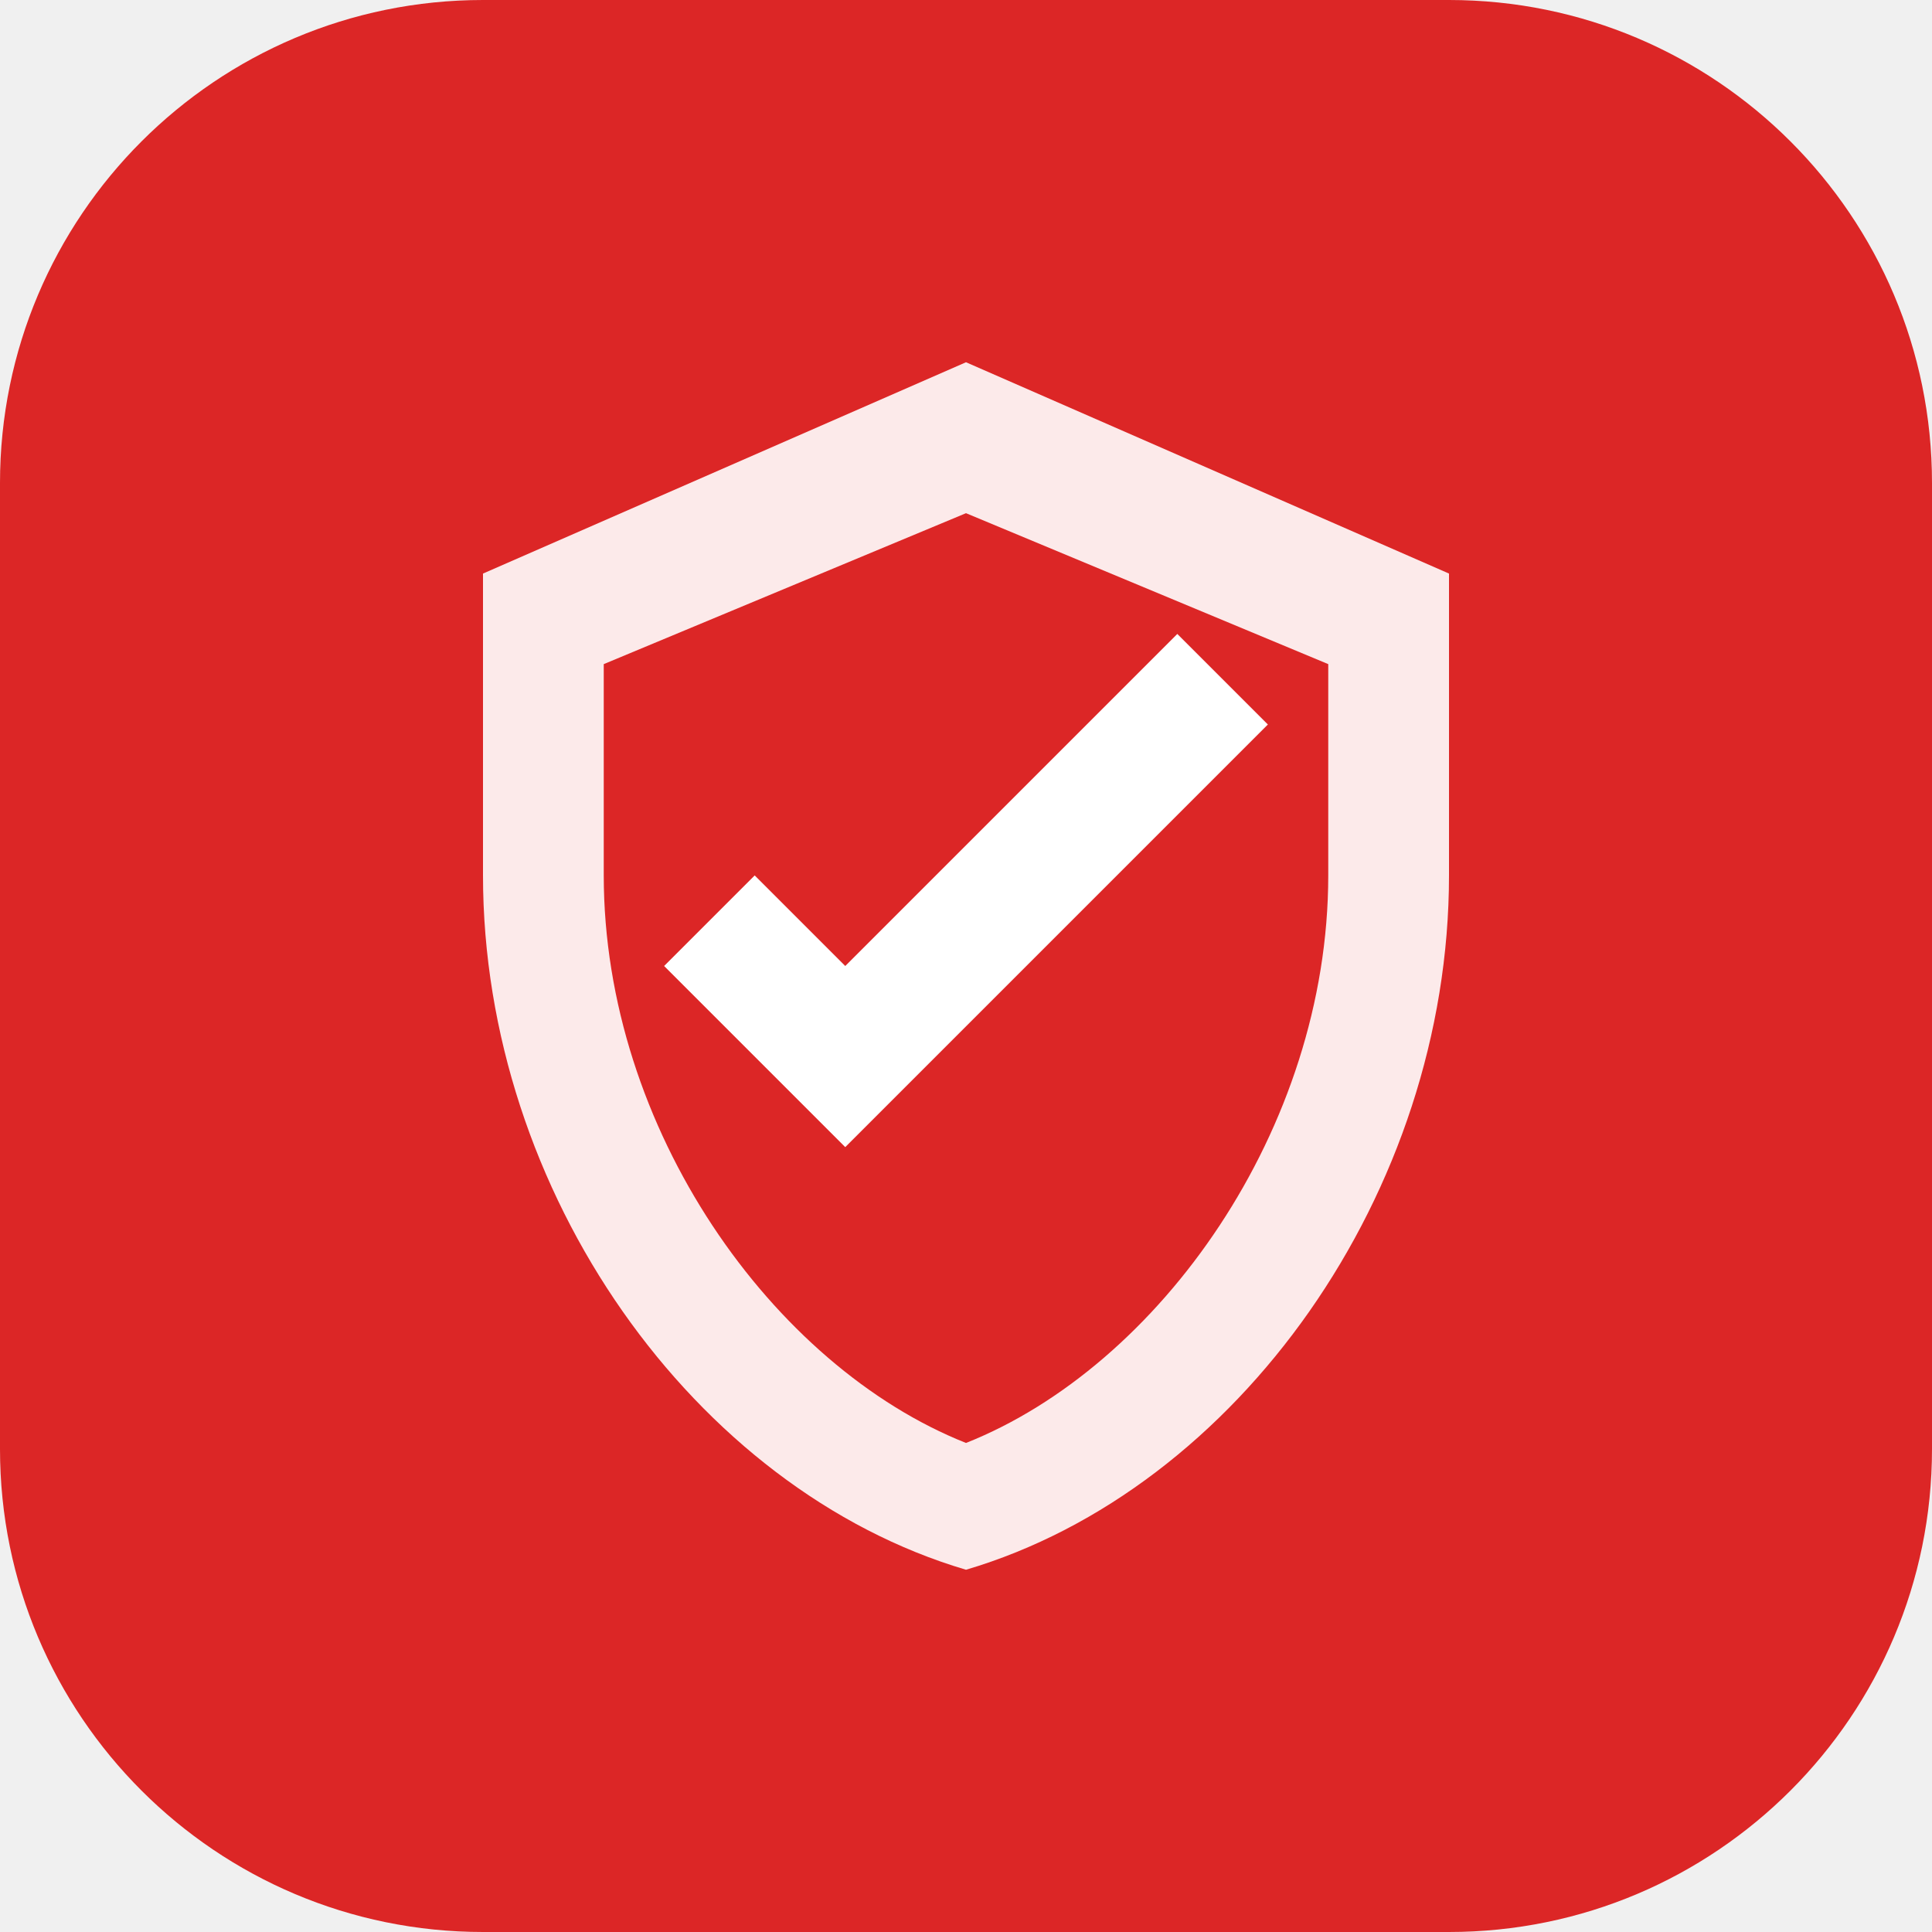
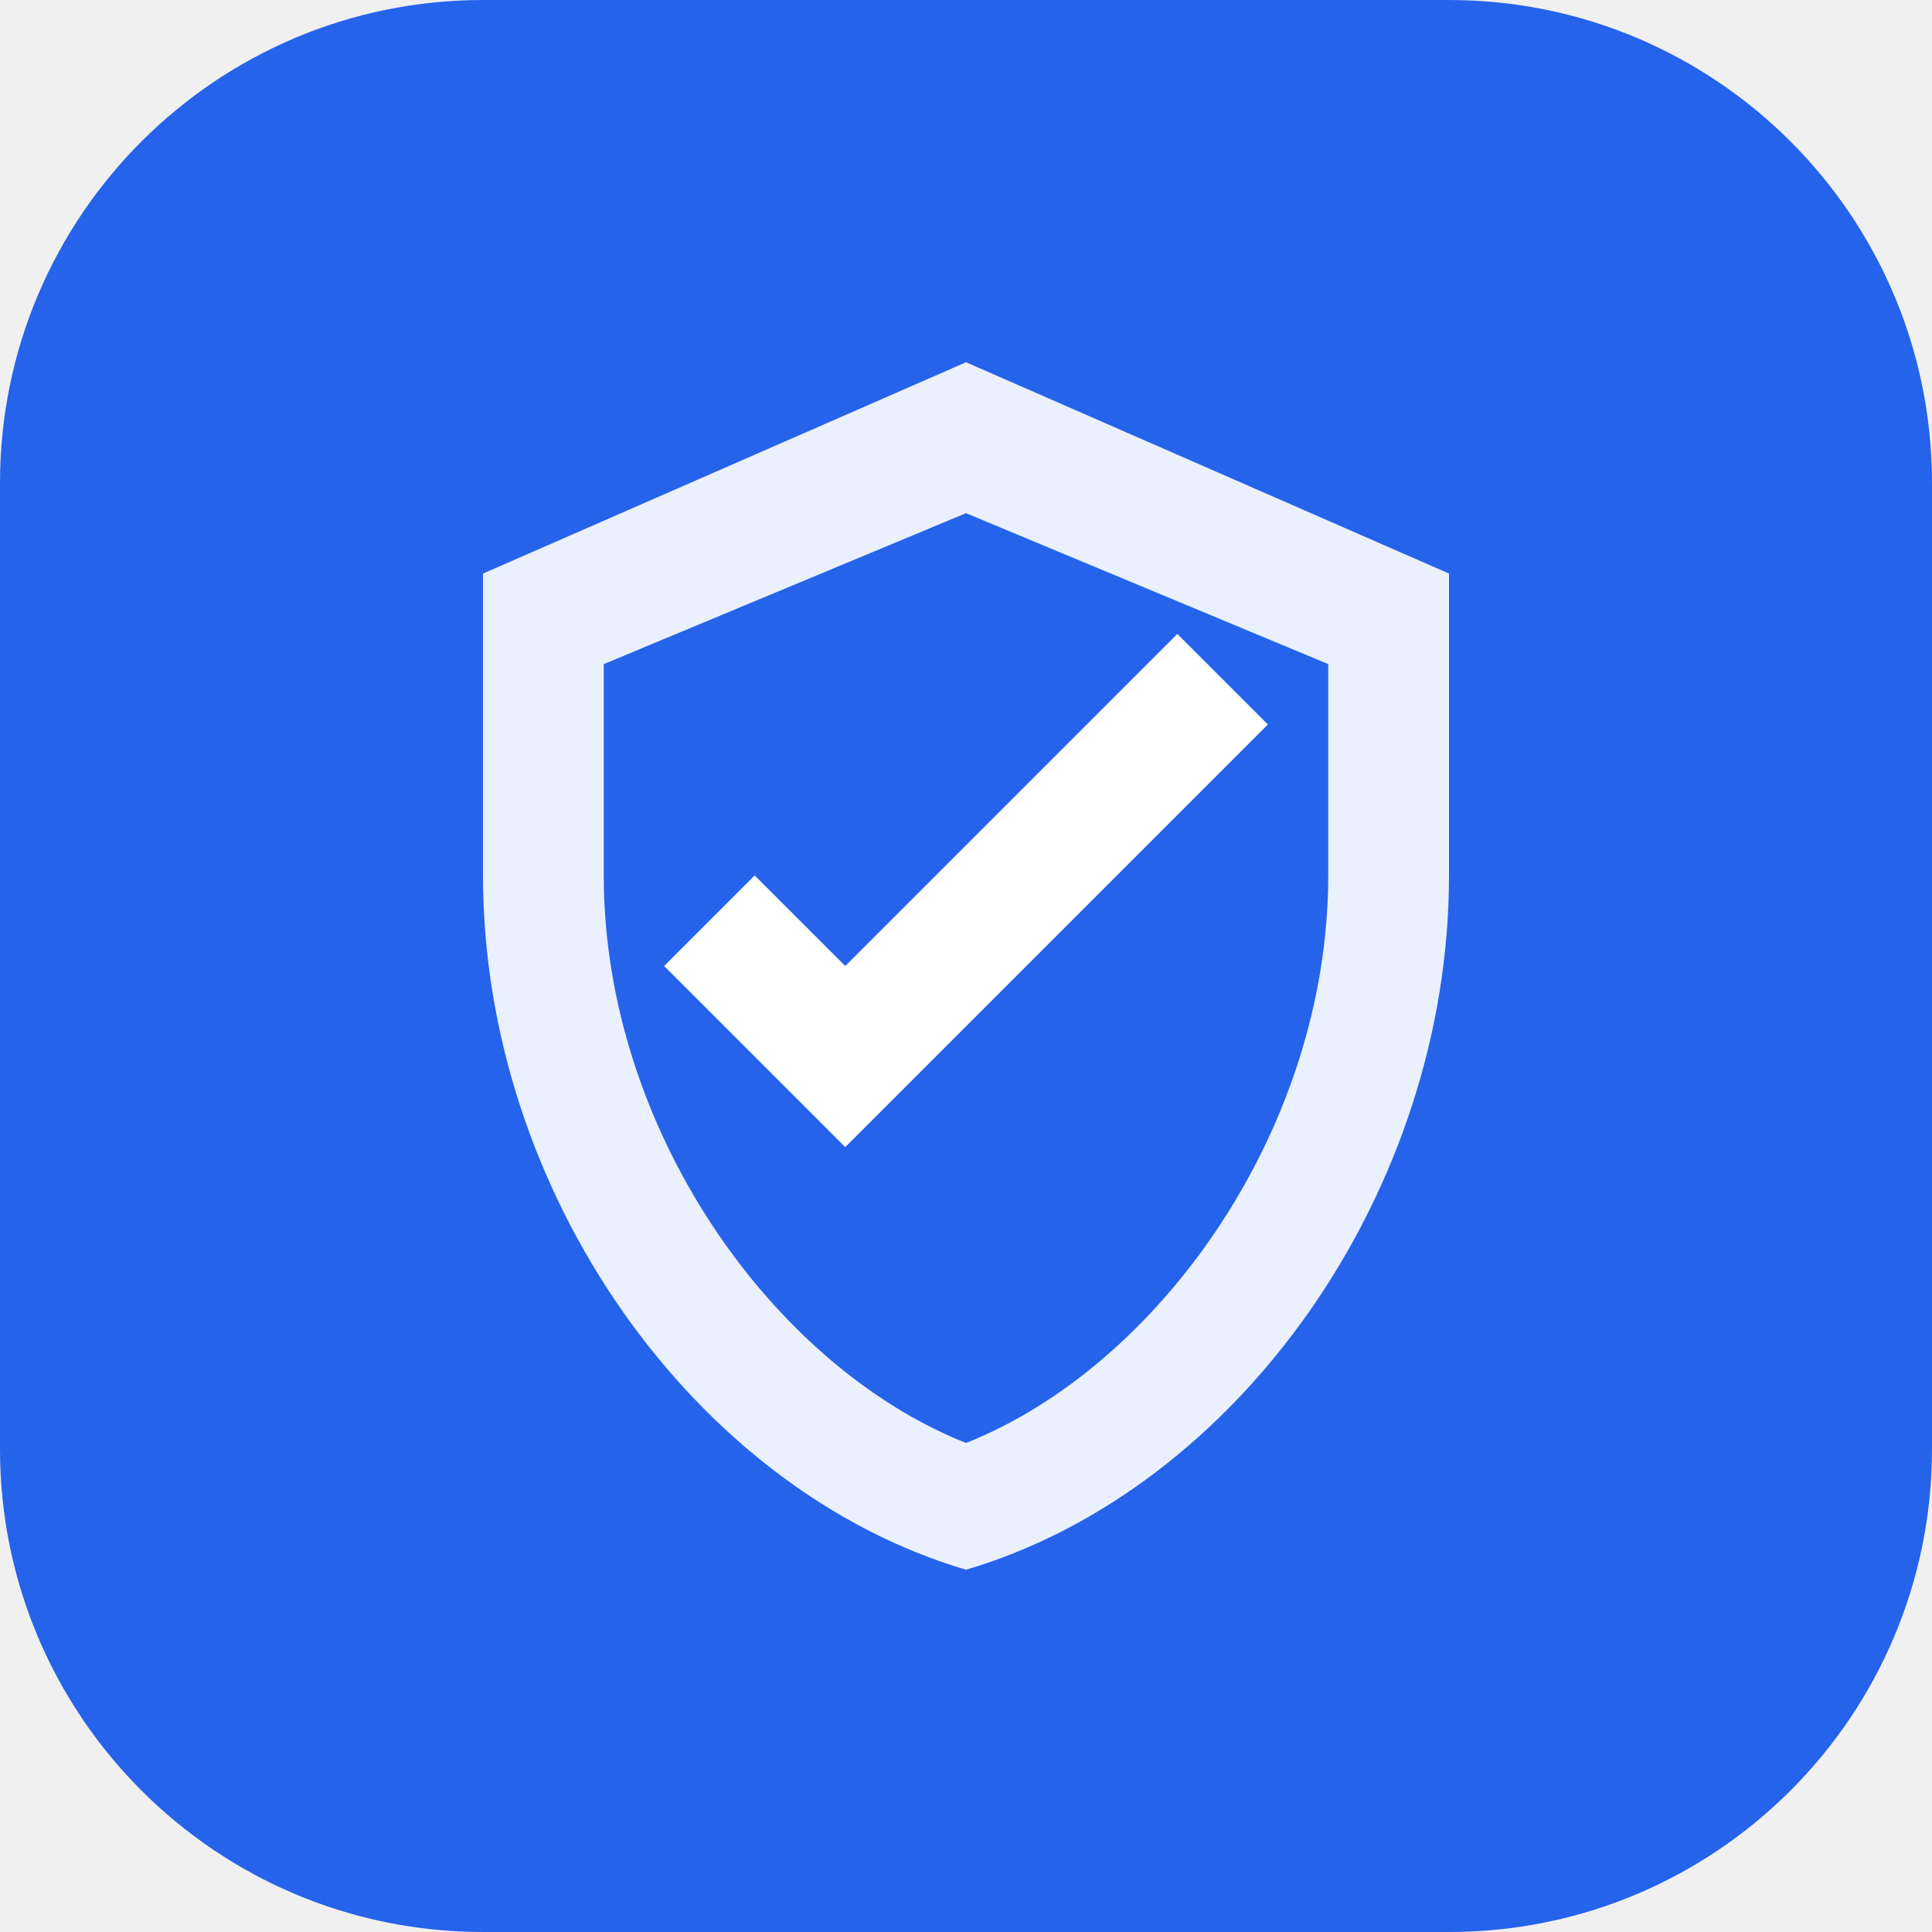
<svg xmlns="http://www.w3.org/2000/svg" viewBox="0 0 32 32" fill="none">
-   <rect width="32" height="32" rx="8" fill="#dc2626" />
+   <rect width="32" height="32" rx="8" fill="#2563eb" />
  <path d="M16 6L8 9.5v5c0 5.25 3.5 10.17 8 11.5 4.5-1.33 8-6.25 8-11.5v-5L16 6z" fill="white" opacity="0.9" />
-   <path d="M16 8.5L10 11v3.5c0 4.2 2.8 8.13 6 9.4 3.2-1.27 6-5.2 6-9.4V11l-6-2.5z" fill="#dc2626" />
+   <path d="M16 8.5L10 11v3.5c0 4.2 2.8 8.13 6 9.4 3.2-1.27 6-5.2 6-9.4V11l-6-2.5z" fill="#2563eb" />
  <path d="M14 19l-3-3 1.5-1.5L14 16l5.5-5.5L21 12l-7 7z" fill="white" />
</svg>
